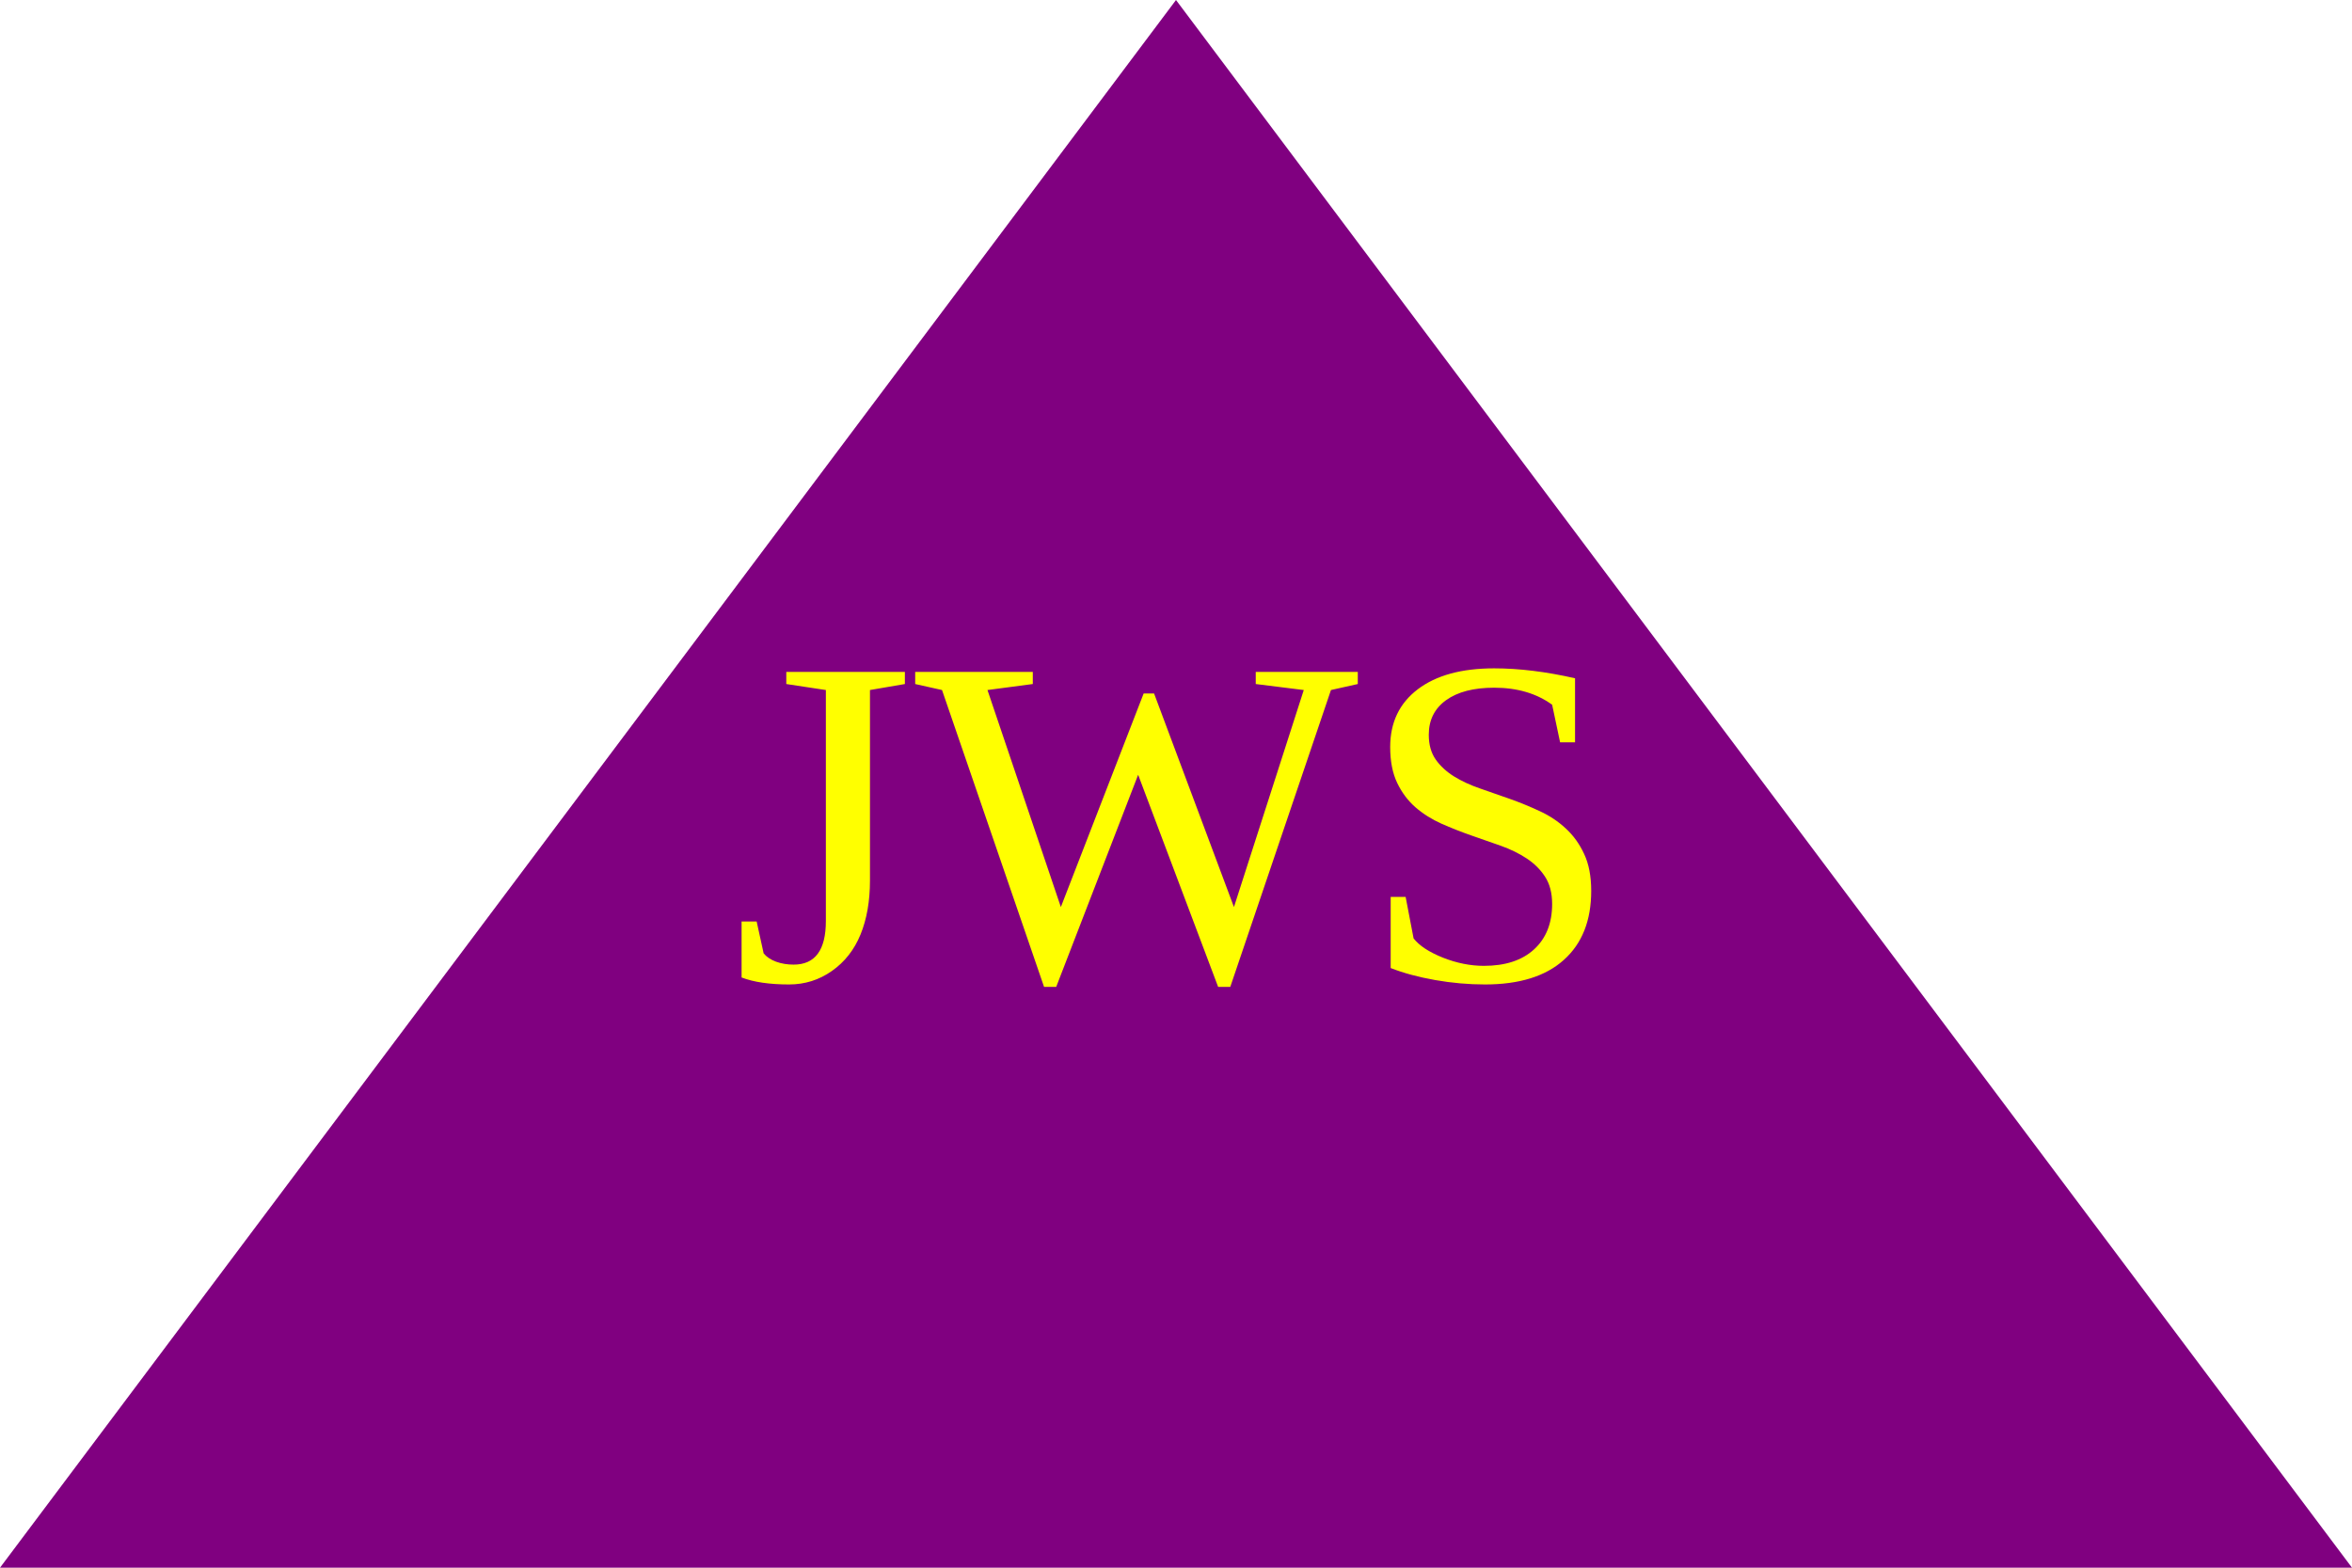
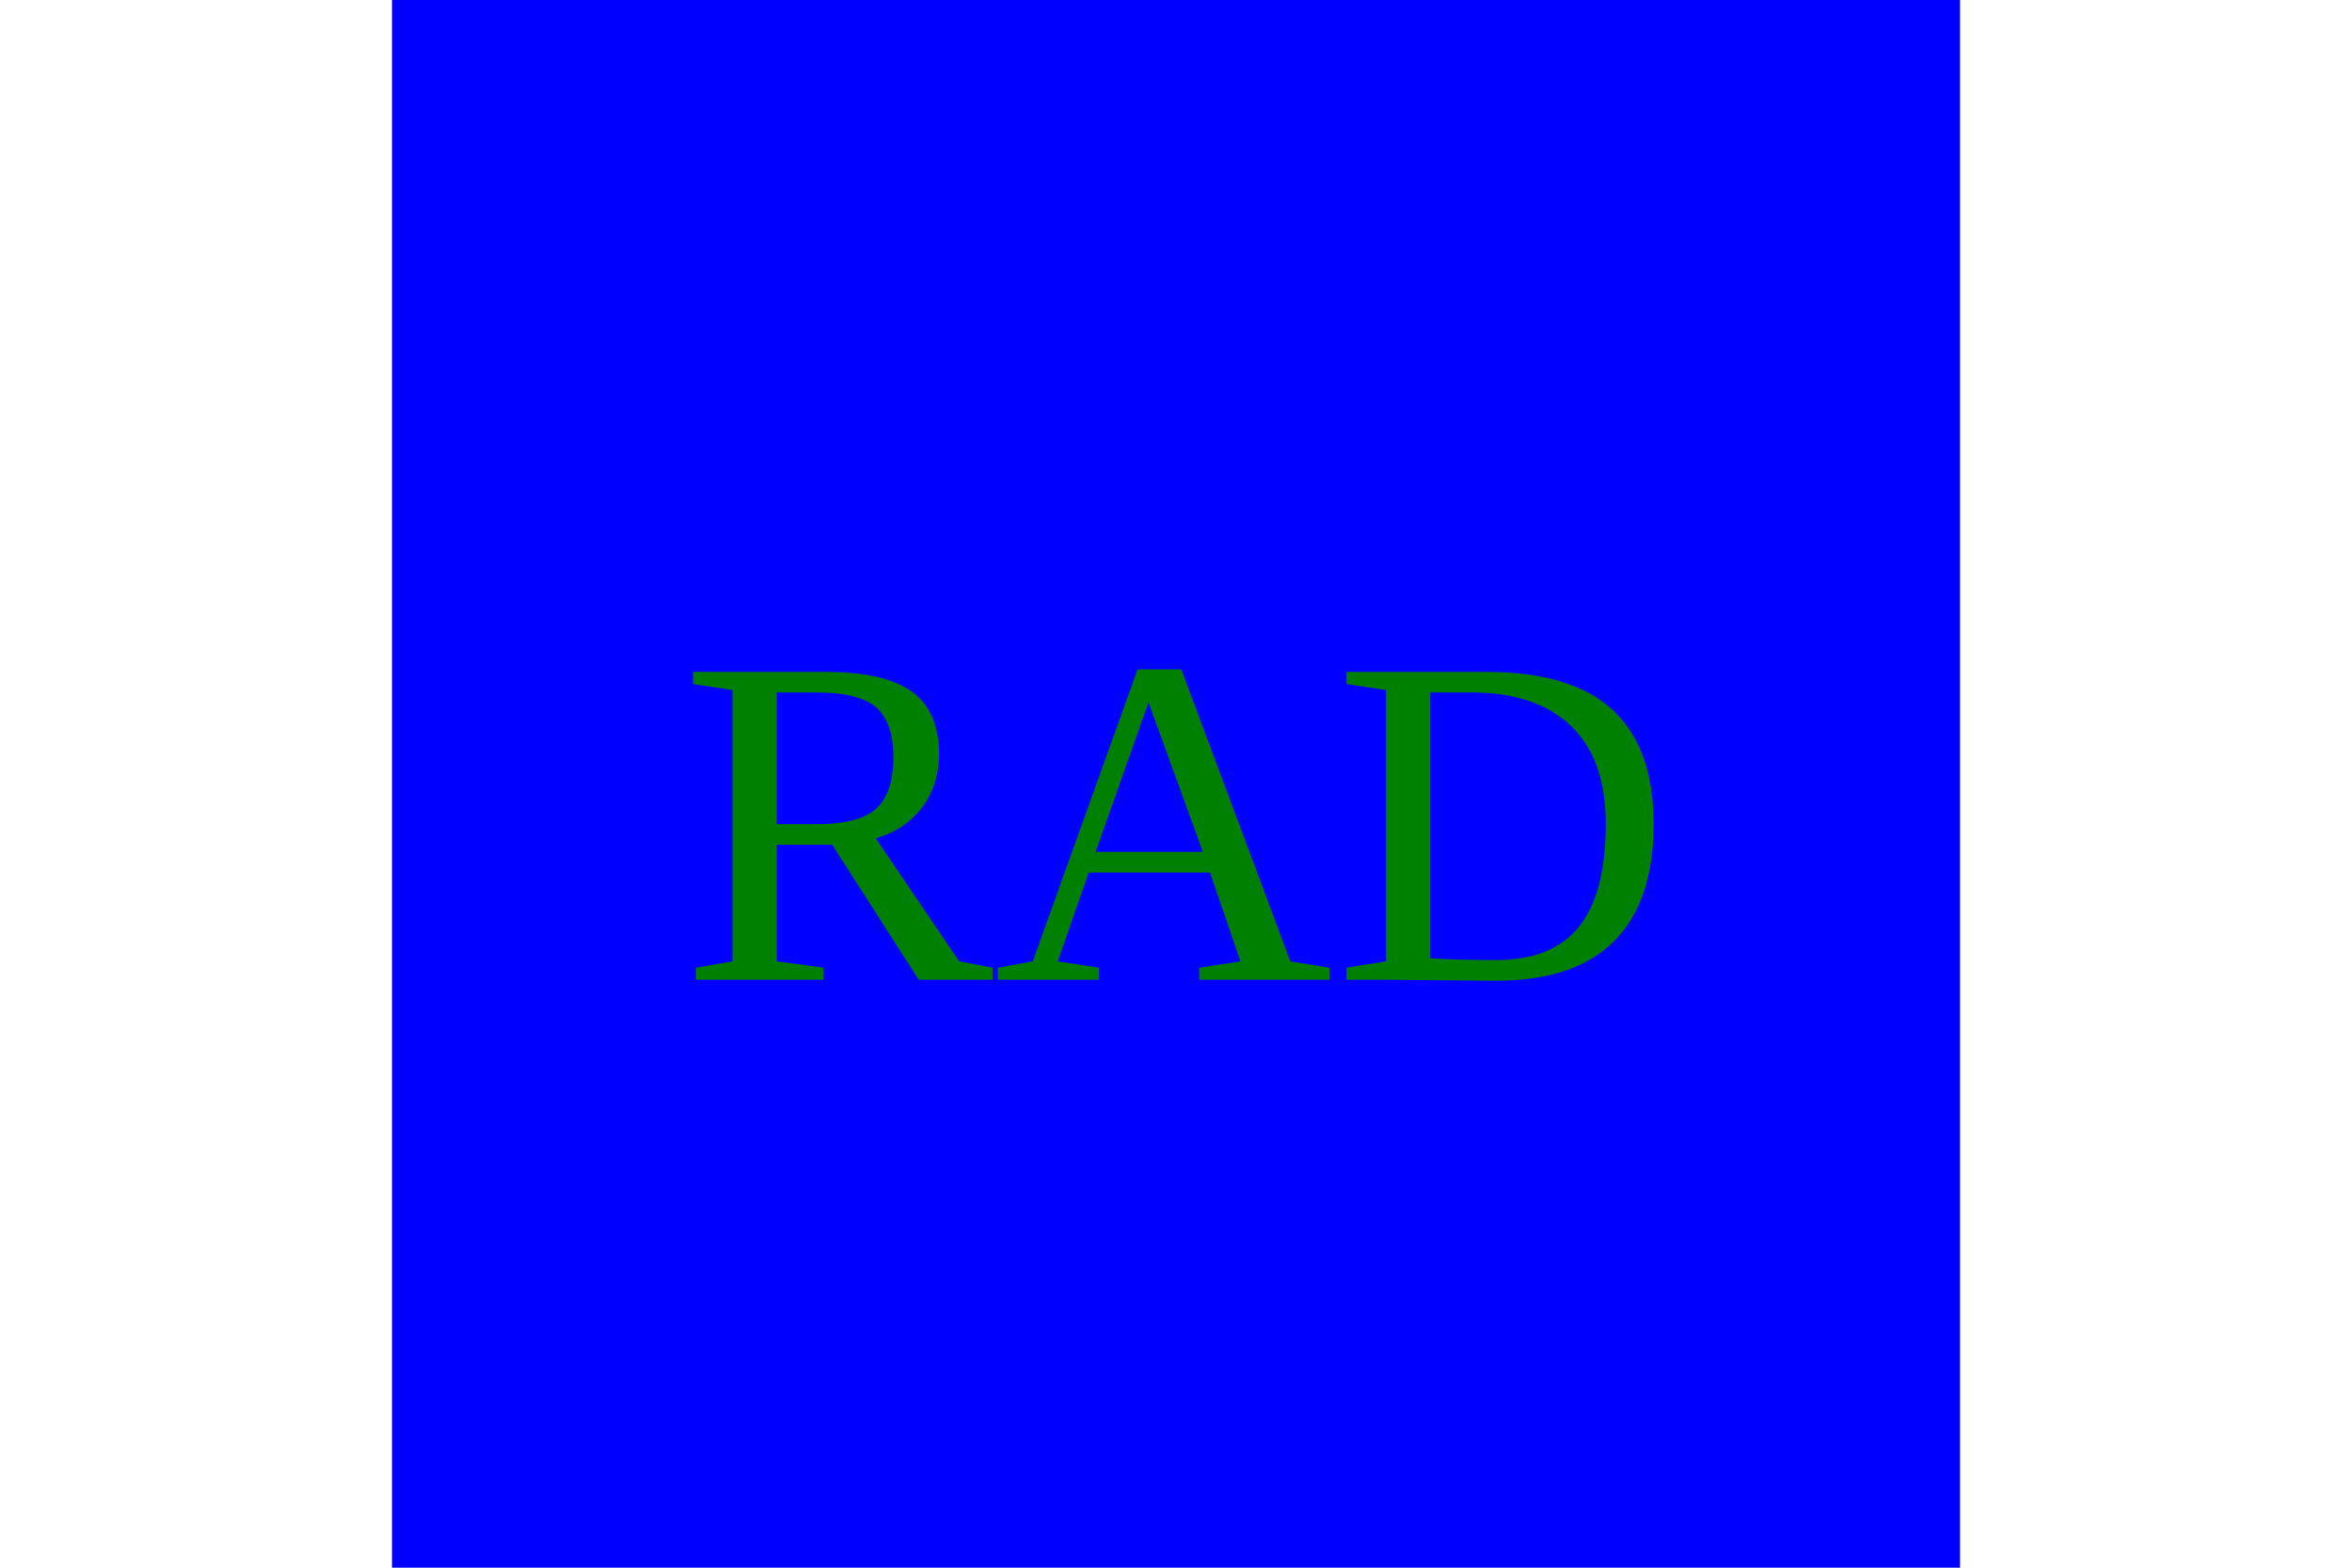
<svg xmlns="http://www.w3.org/2000/svg" version="1.1" width="300" height="200">
-   <polygon points="0, 200 300, 200 150, 0" fill="purple" />
-   <text x="150" y="125" font-size="60" text-anchor="middle" fill="yellow">JWS</text>
+   <rect x="50" height="200" width="200" fill="blue" />
+   <text x="150" y="125" font-size="60" text-anchor="middle" fill="green">RAD</text>
</svg>
